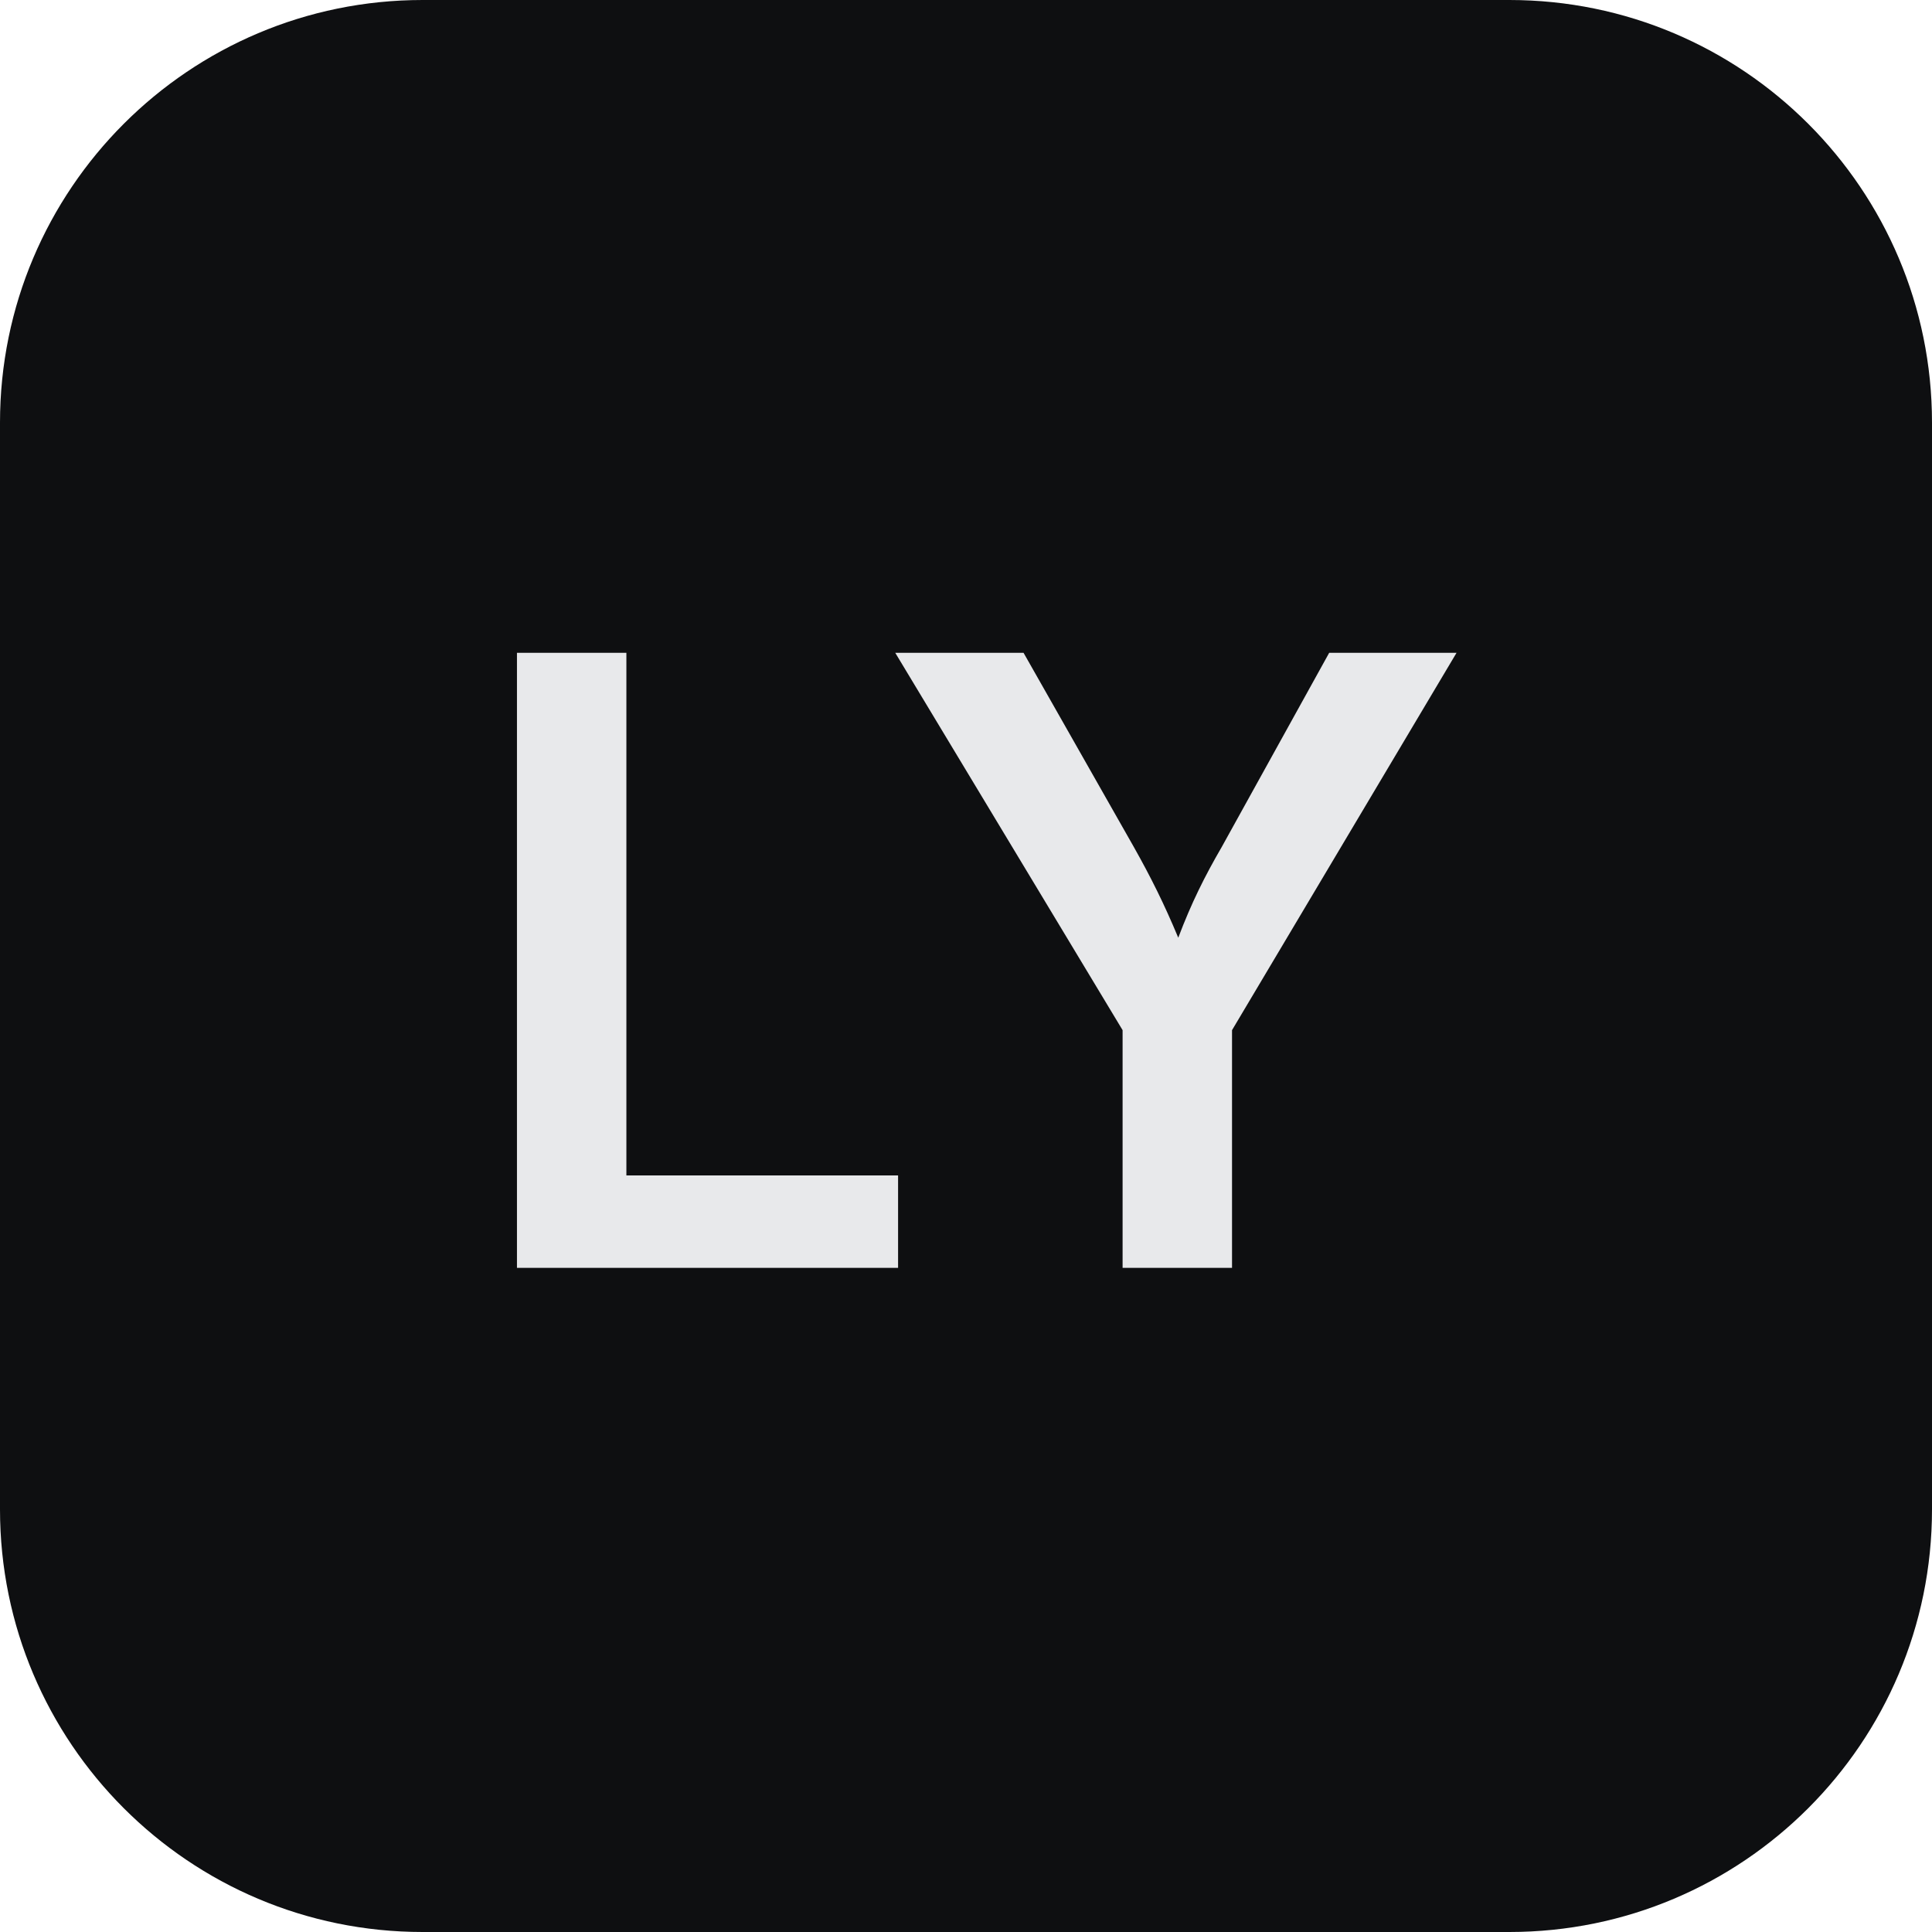
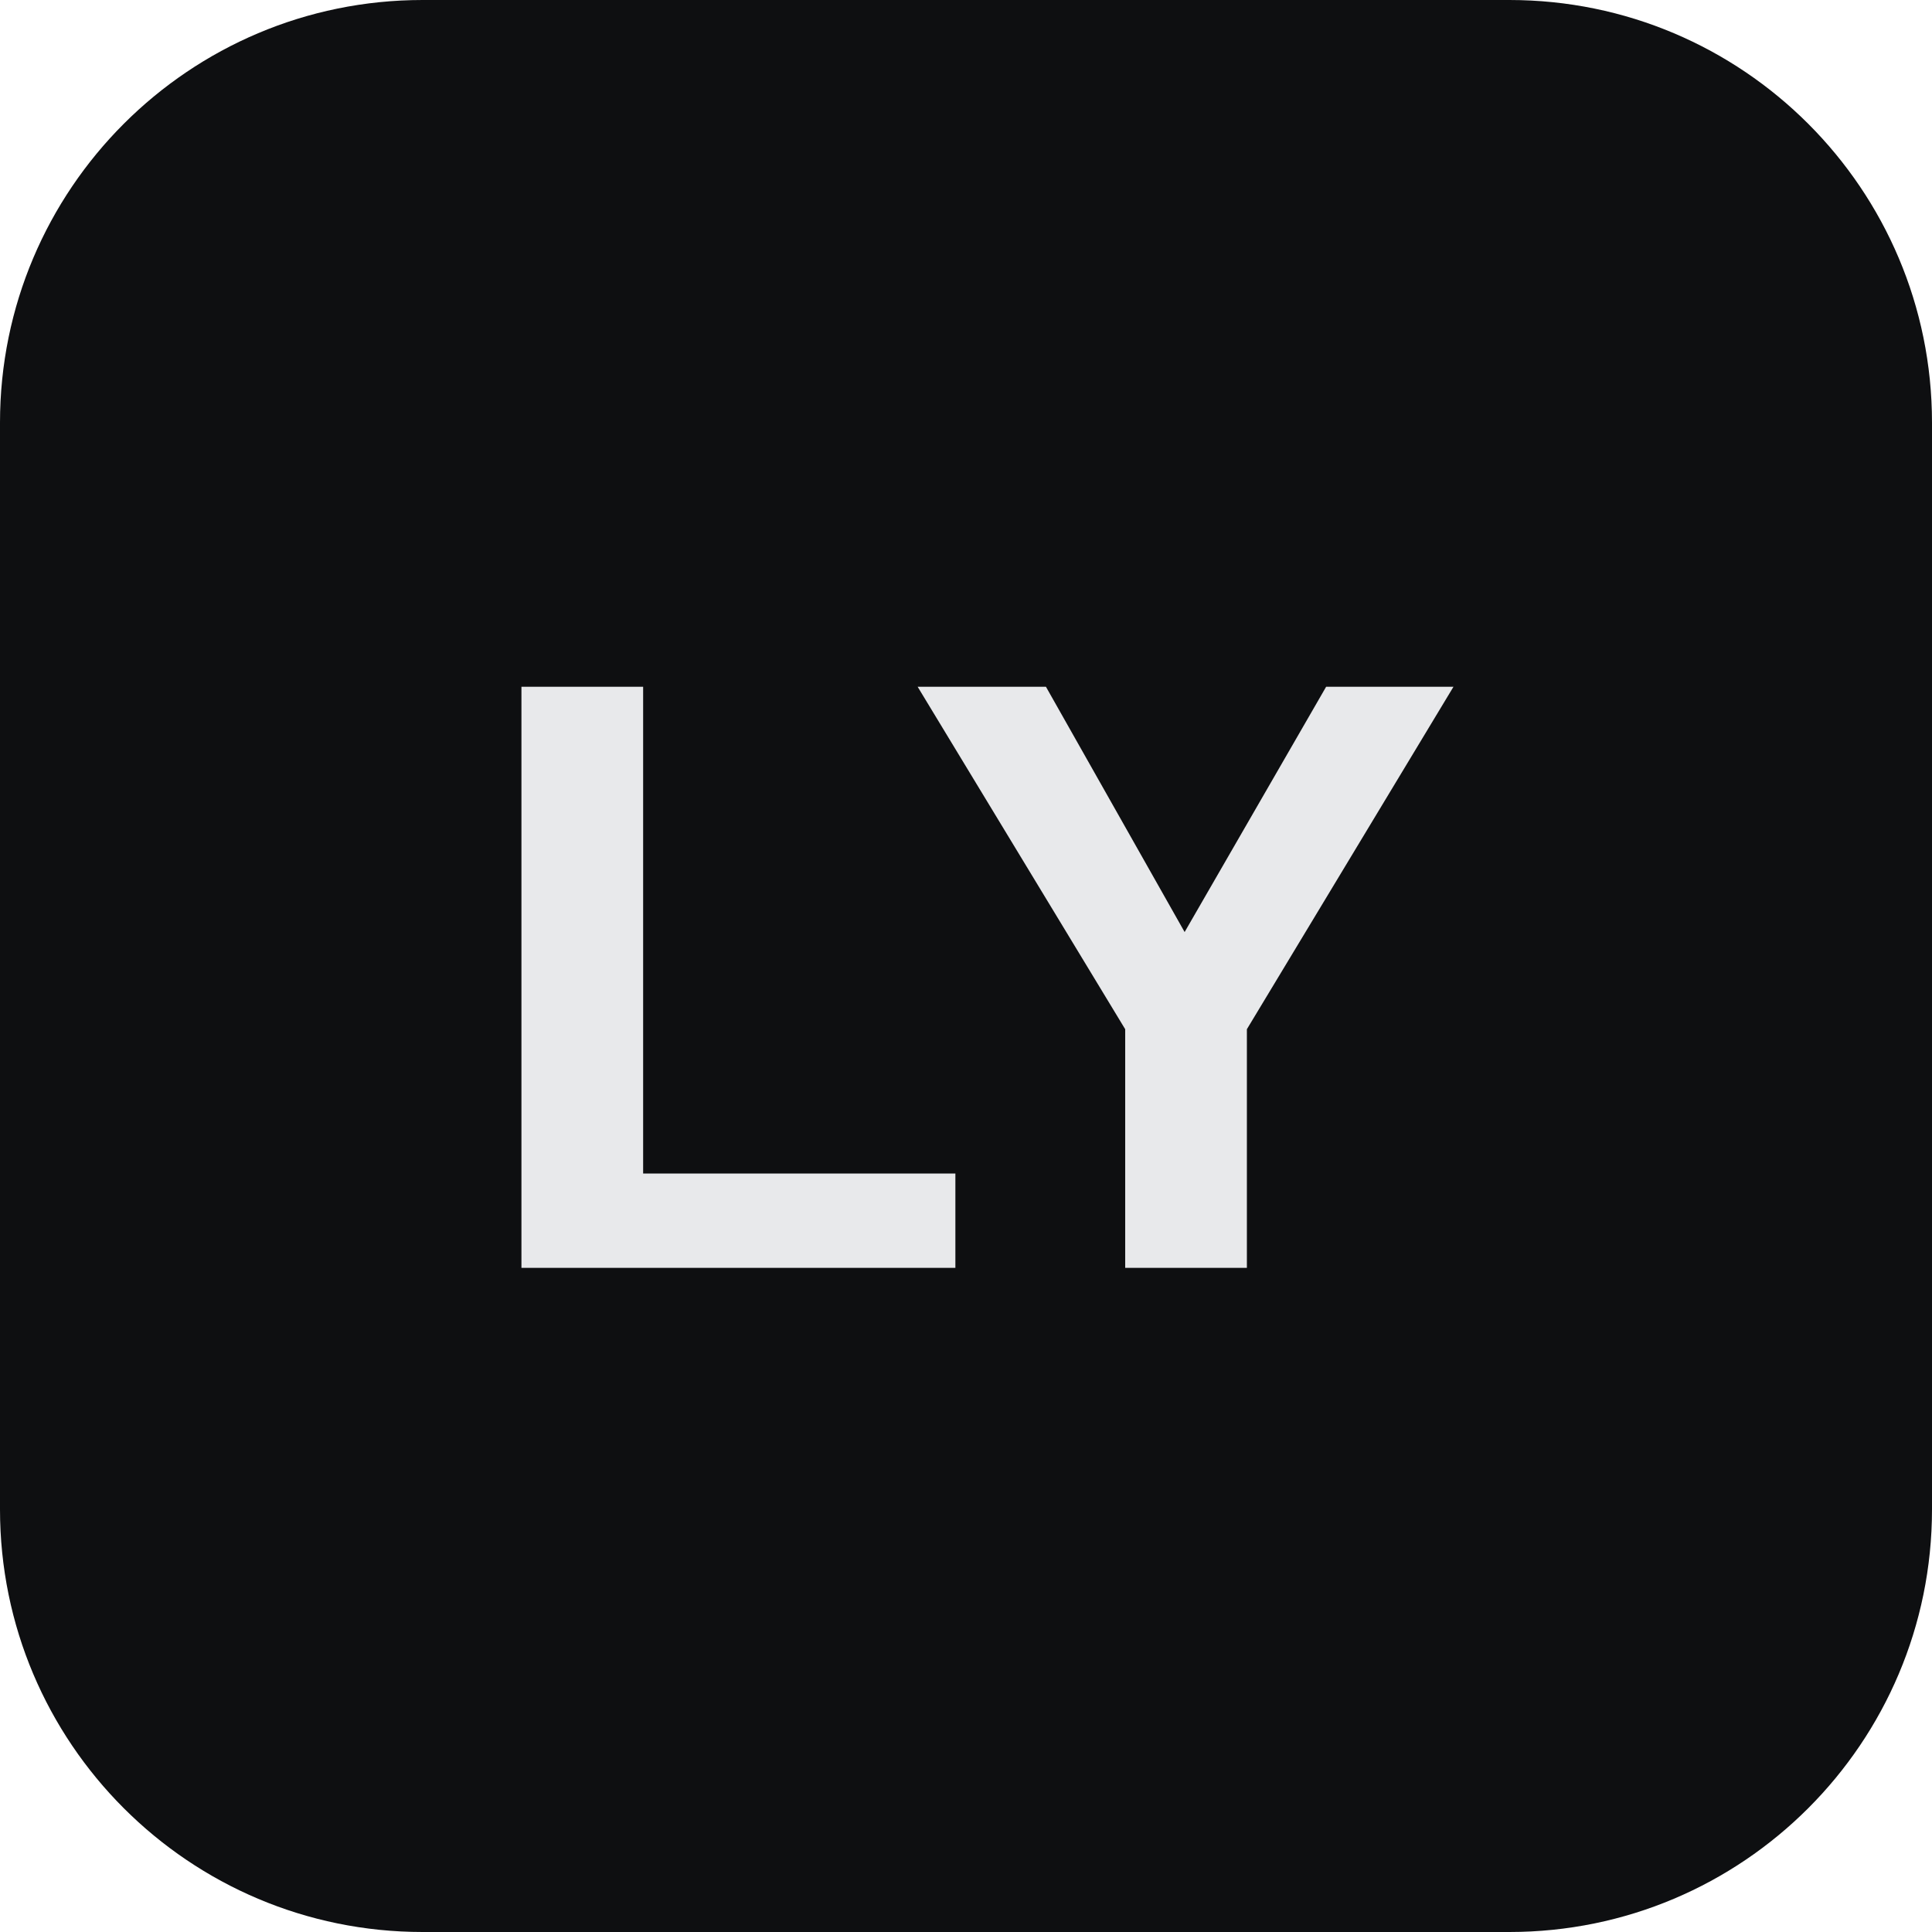
<svg xmlns="http://www.w3.org/2000/svg" viewBox="0 0 32 32">
  <rect width="32" height="32" rx="7" fill="#0e0f11" />
-   <text x="16" y="21" font-family="Inter, Arial, sans-serif" font-size="14" font-weight="600" fill="#e8e9eb" text-anchor="middle">LY</text>
+   <text x="16" y="21" font-family="-apple-system, BlinkMacSystemFont, system-ui, Segoe UI, Arial, sans-serif" font-size="14" font-weight="600" fill="#e8e9eb" text-anchor="middle">LY</text>
</svg>
